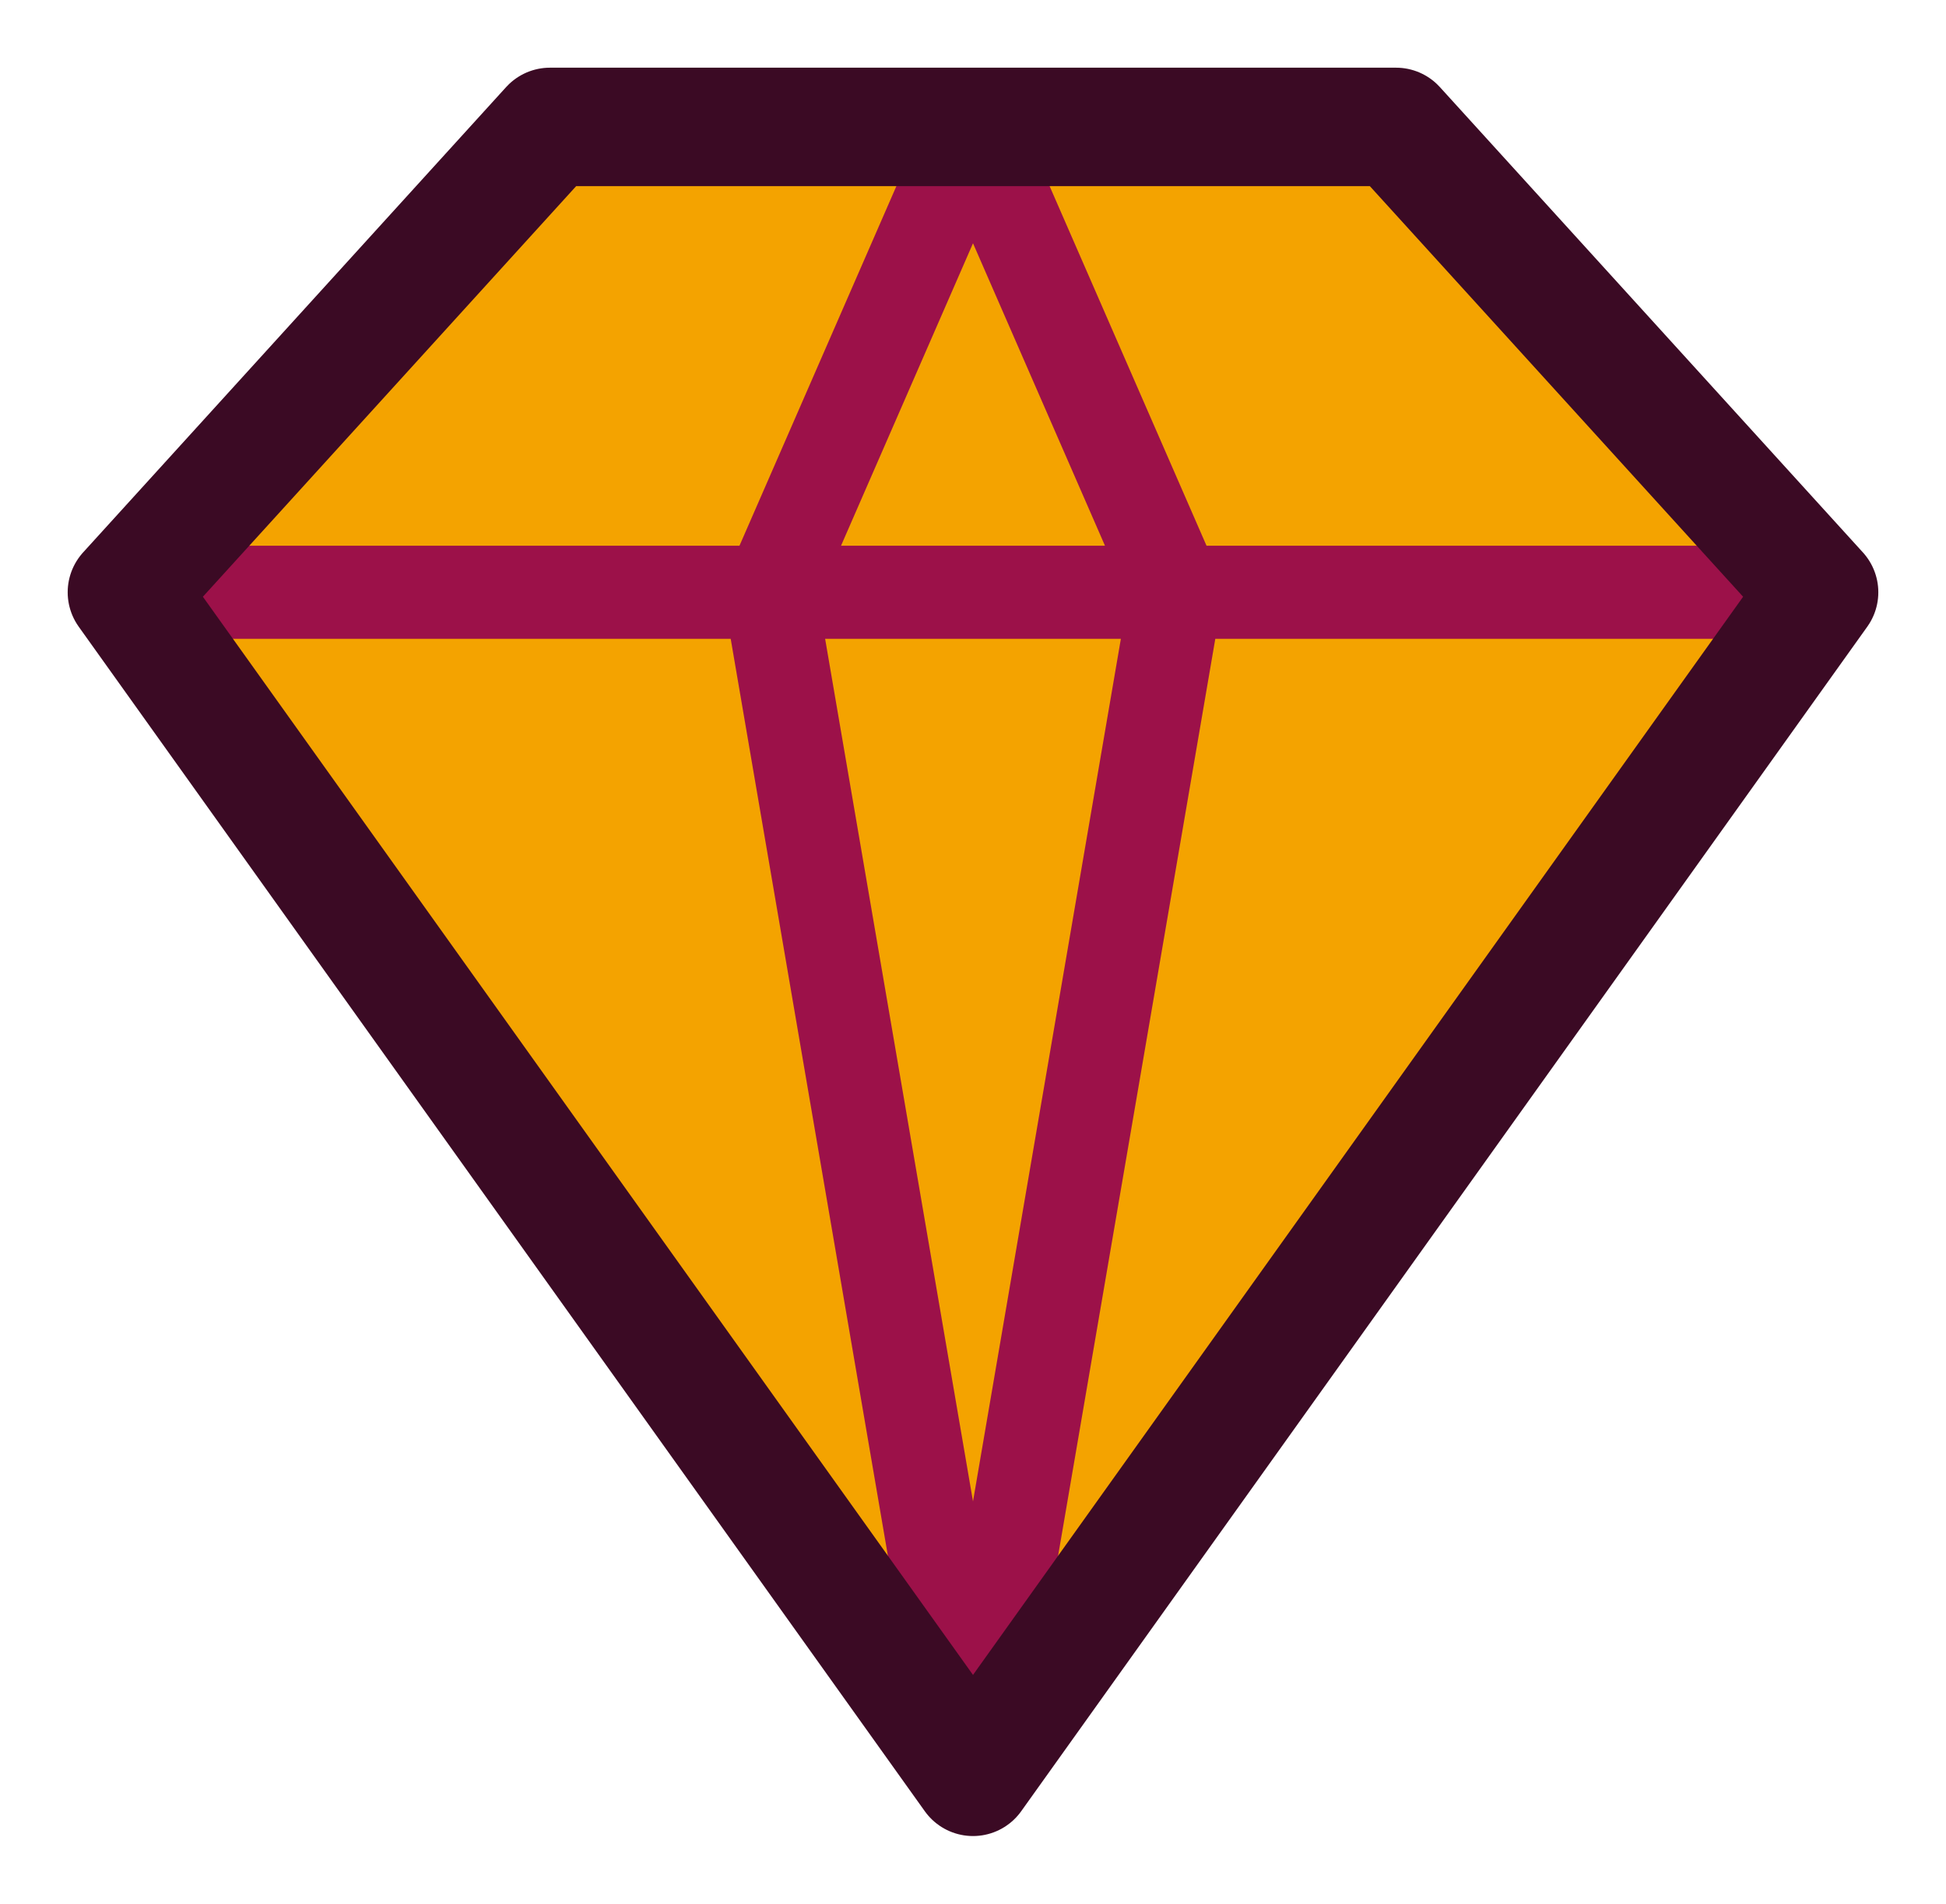
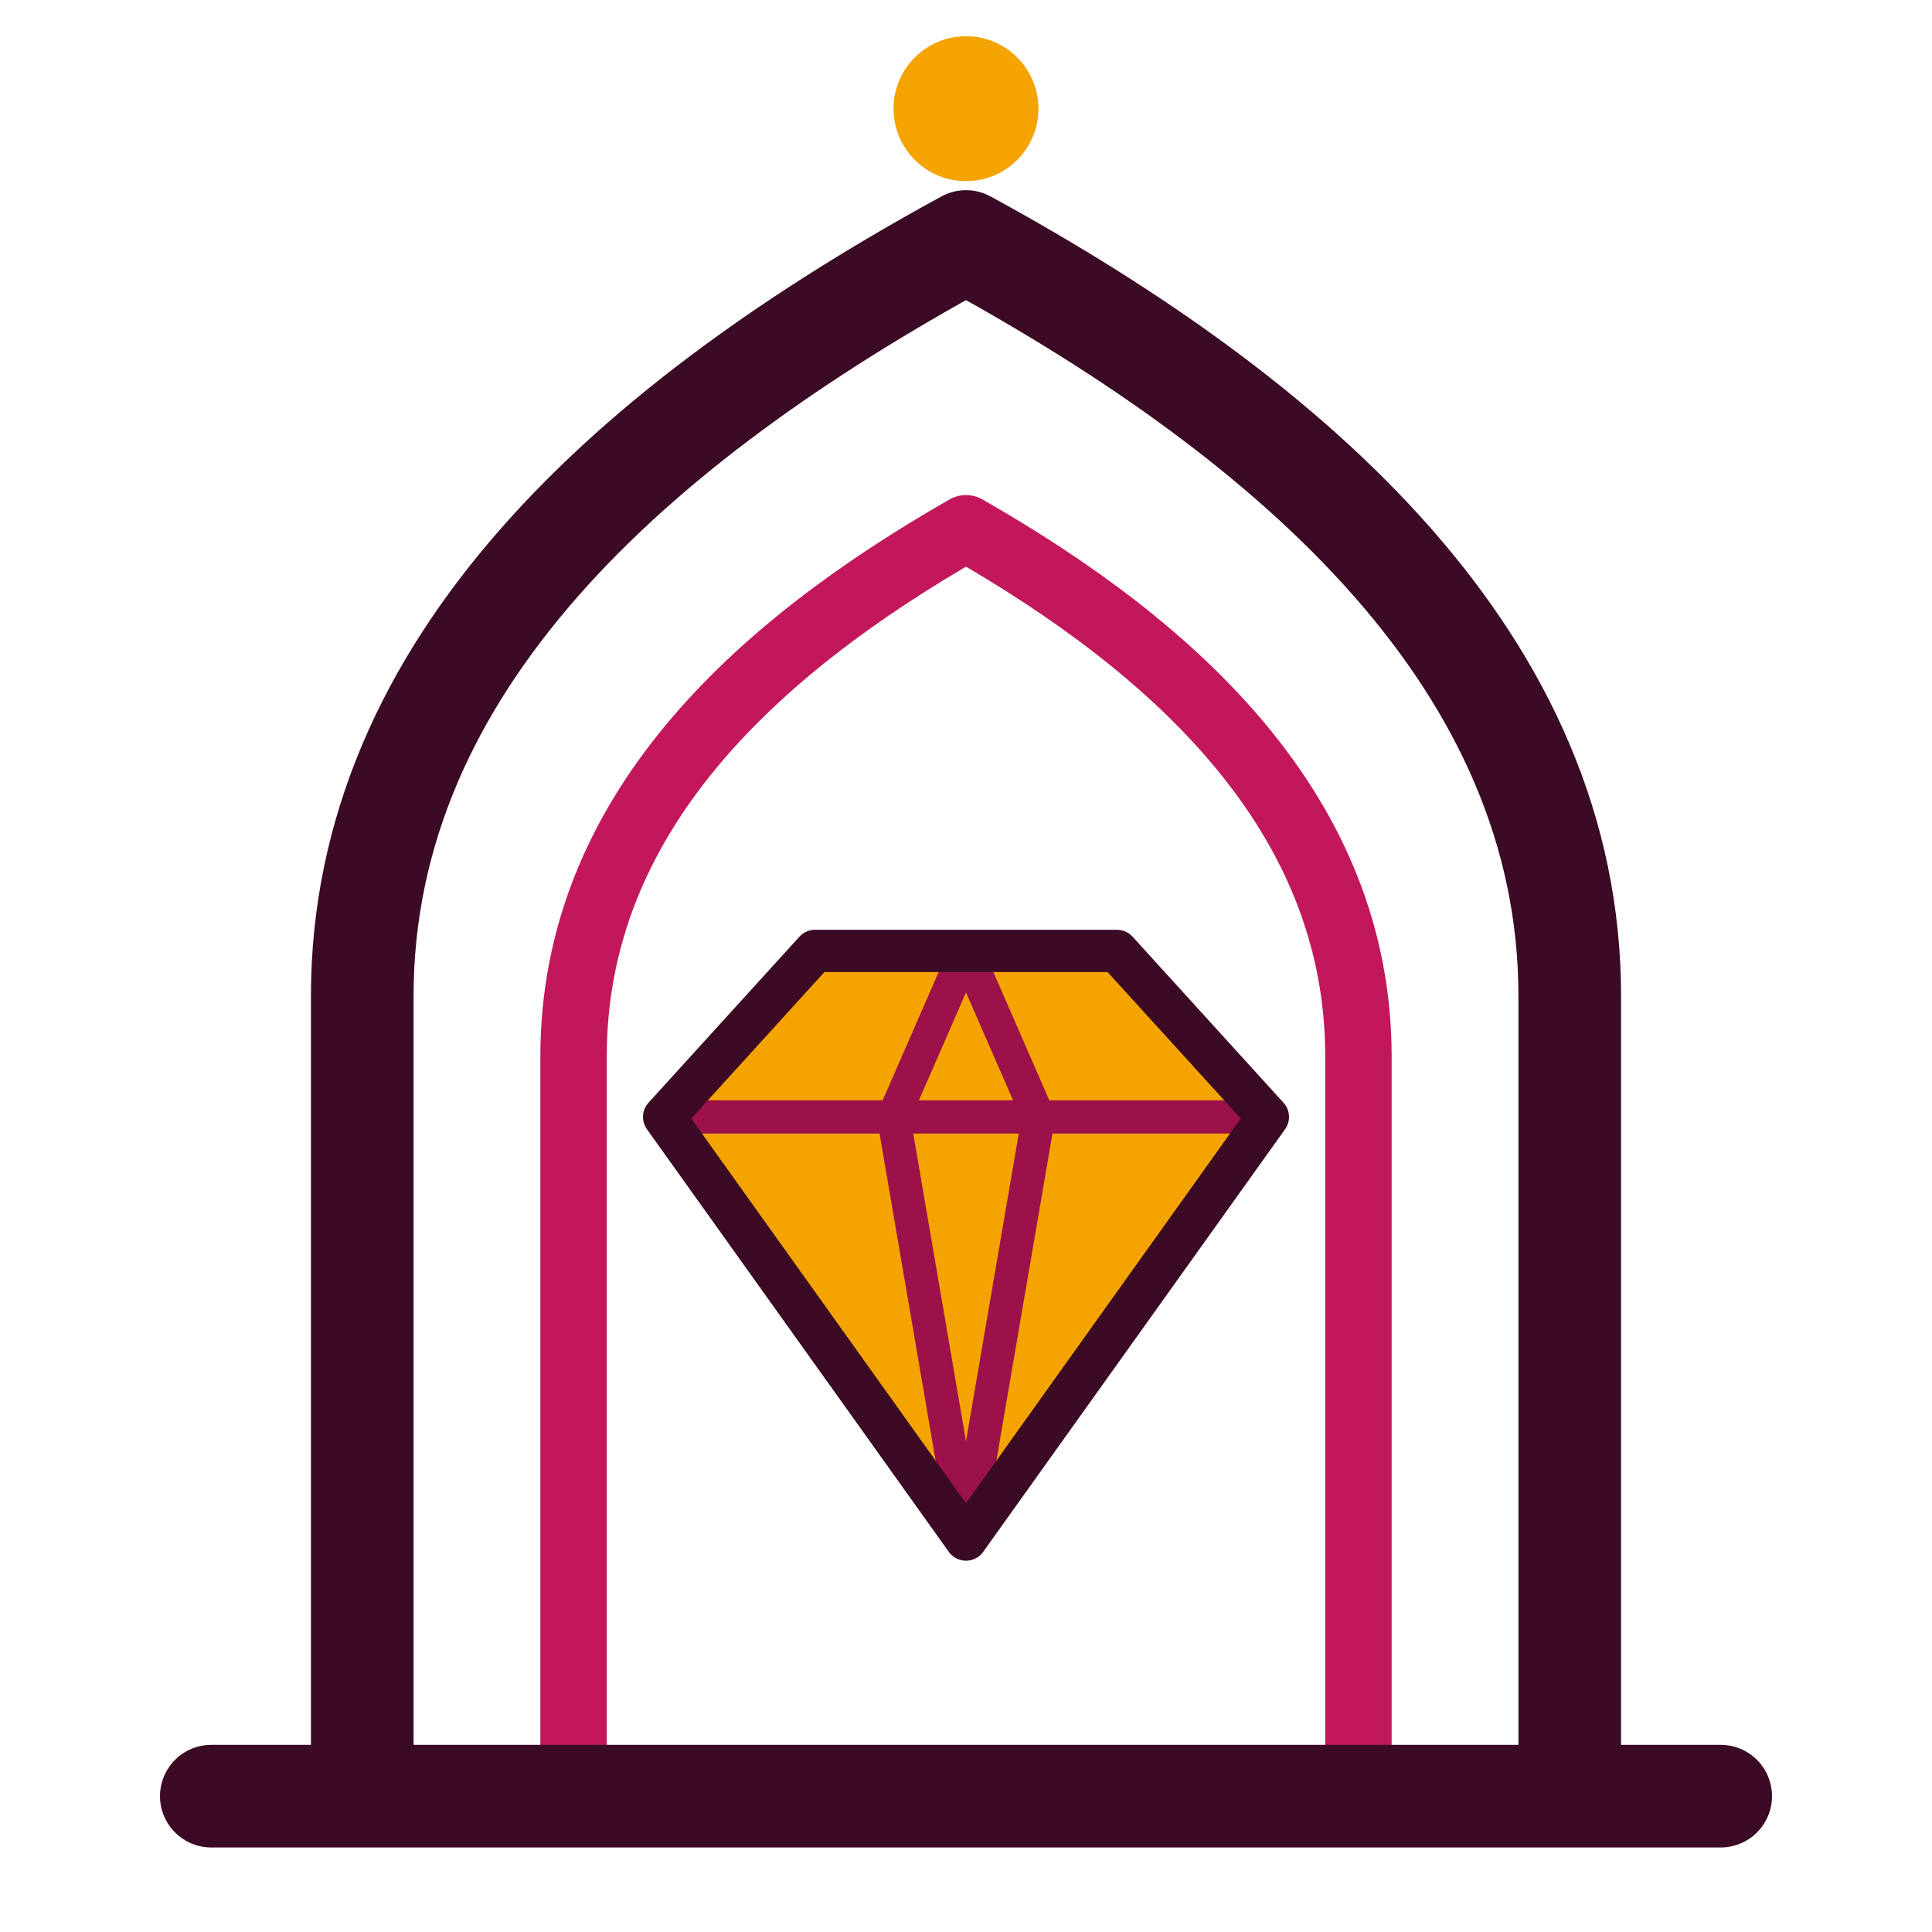
- <svg xmlns="http://www.w3.org/2000/svg" viewBox="20.5 30 23 22.5" role="img" aria-label="Bespoke Jewellery">
+ <svg xmlns="http://www.w3.org/2000/svg" viewBox="0 0 64 64" role="img" aria-label="Bespoke Jewellery">
+   <path d="M12 59V33C12 22 21 14 32 8C43 14 52 22 52 33V59" fill="none" stroke="#3b0a24" stroke-width="3.4" stroke-linecap="round" stroke-linejoin="round" />
+   <path d="M19 59V35C19 27 25 21.5 32 17.5C39 21.5 45 27 45 35V59" fill="none" stroke="#c2185b" stroke-width="2.2" stroke-linecap="round" stroke-linejoin="round" />
+   <circle cx="32" cy="3.6" r="2.4" fill="#f4a300" />
  <path d="M27 31.5H37L42 37L32 51L22 37Z" fill="#f4a300" />
  <path d="M27 31.5L22 37H42L37 31.5M29.6 37L32 31.5L34.4 37M29.6 37L32 51L34.4 37" fill="none" stroke="#9c1149" stroke-width="1.1" stroke-linejoin="round" />
  <path d="M27 31.5H37L42 37L32 51L22 37Z" fill="none" stroke="#3b0a24" stroke-width="1.4" stroke-linejoin="round" />
+   <path d="M7 59.5H57" stroke="#3b0a24" stroke-width="3.4" stroke-linecap="round" />
</svg>
